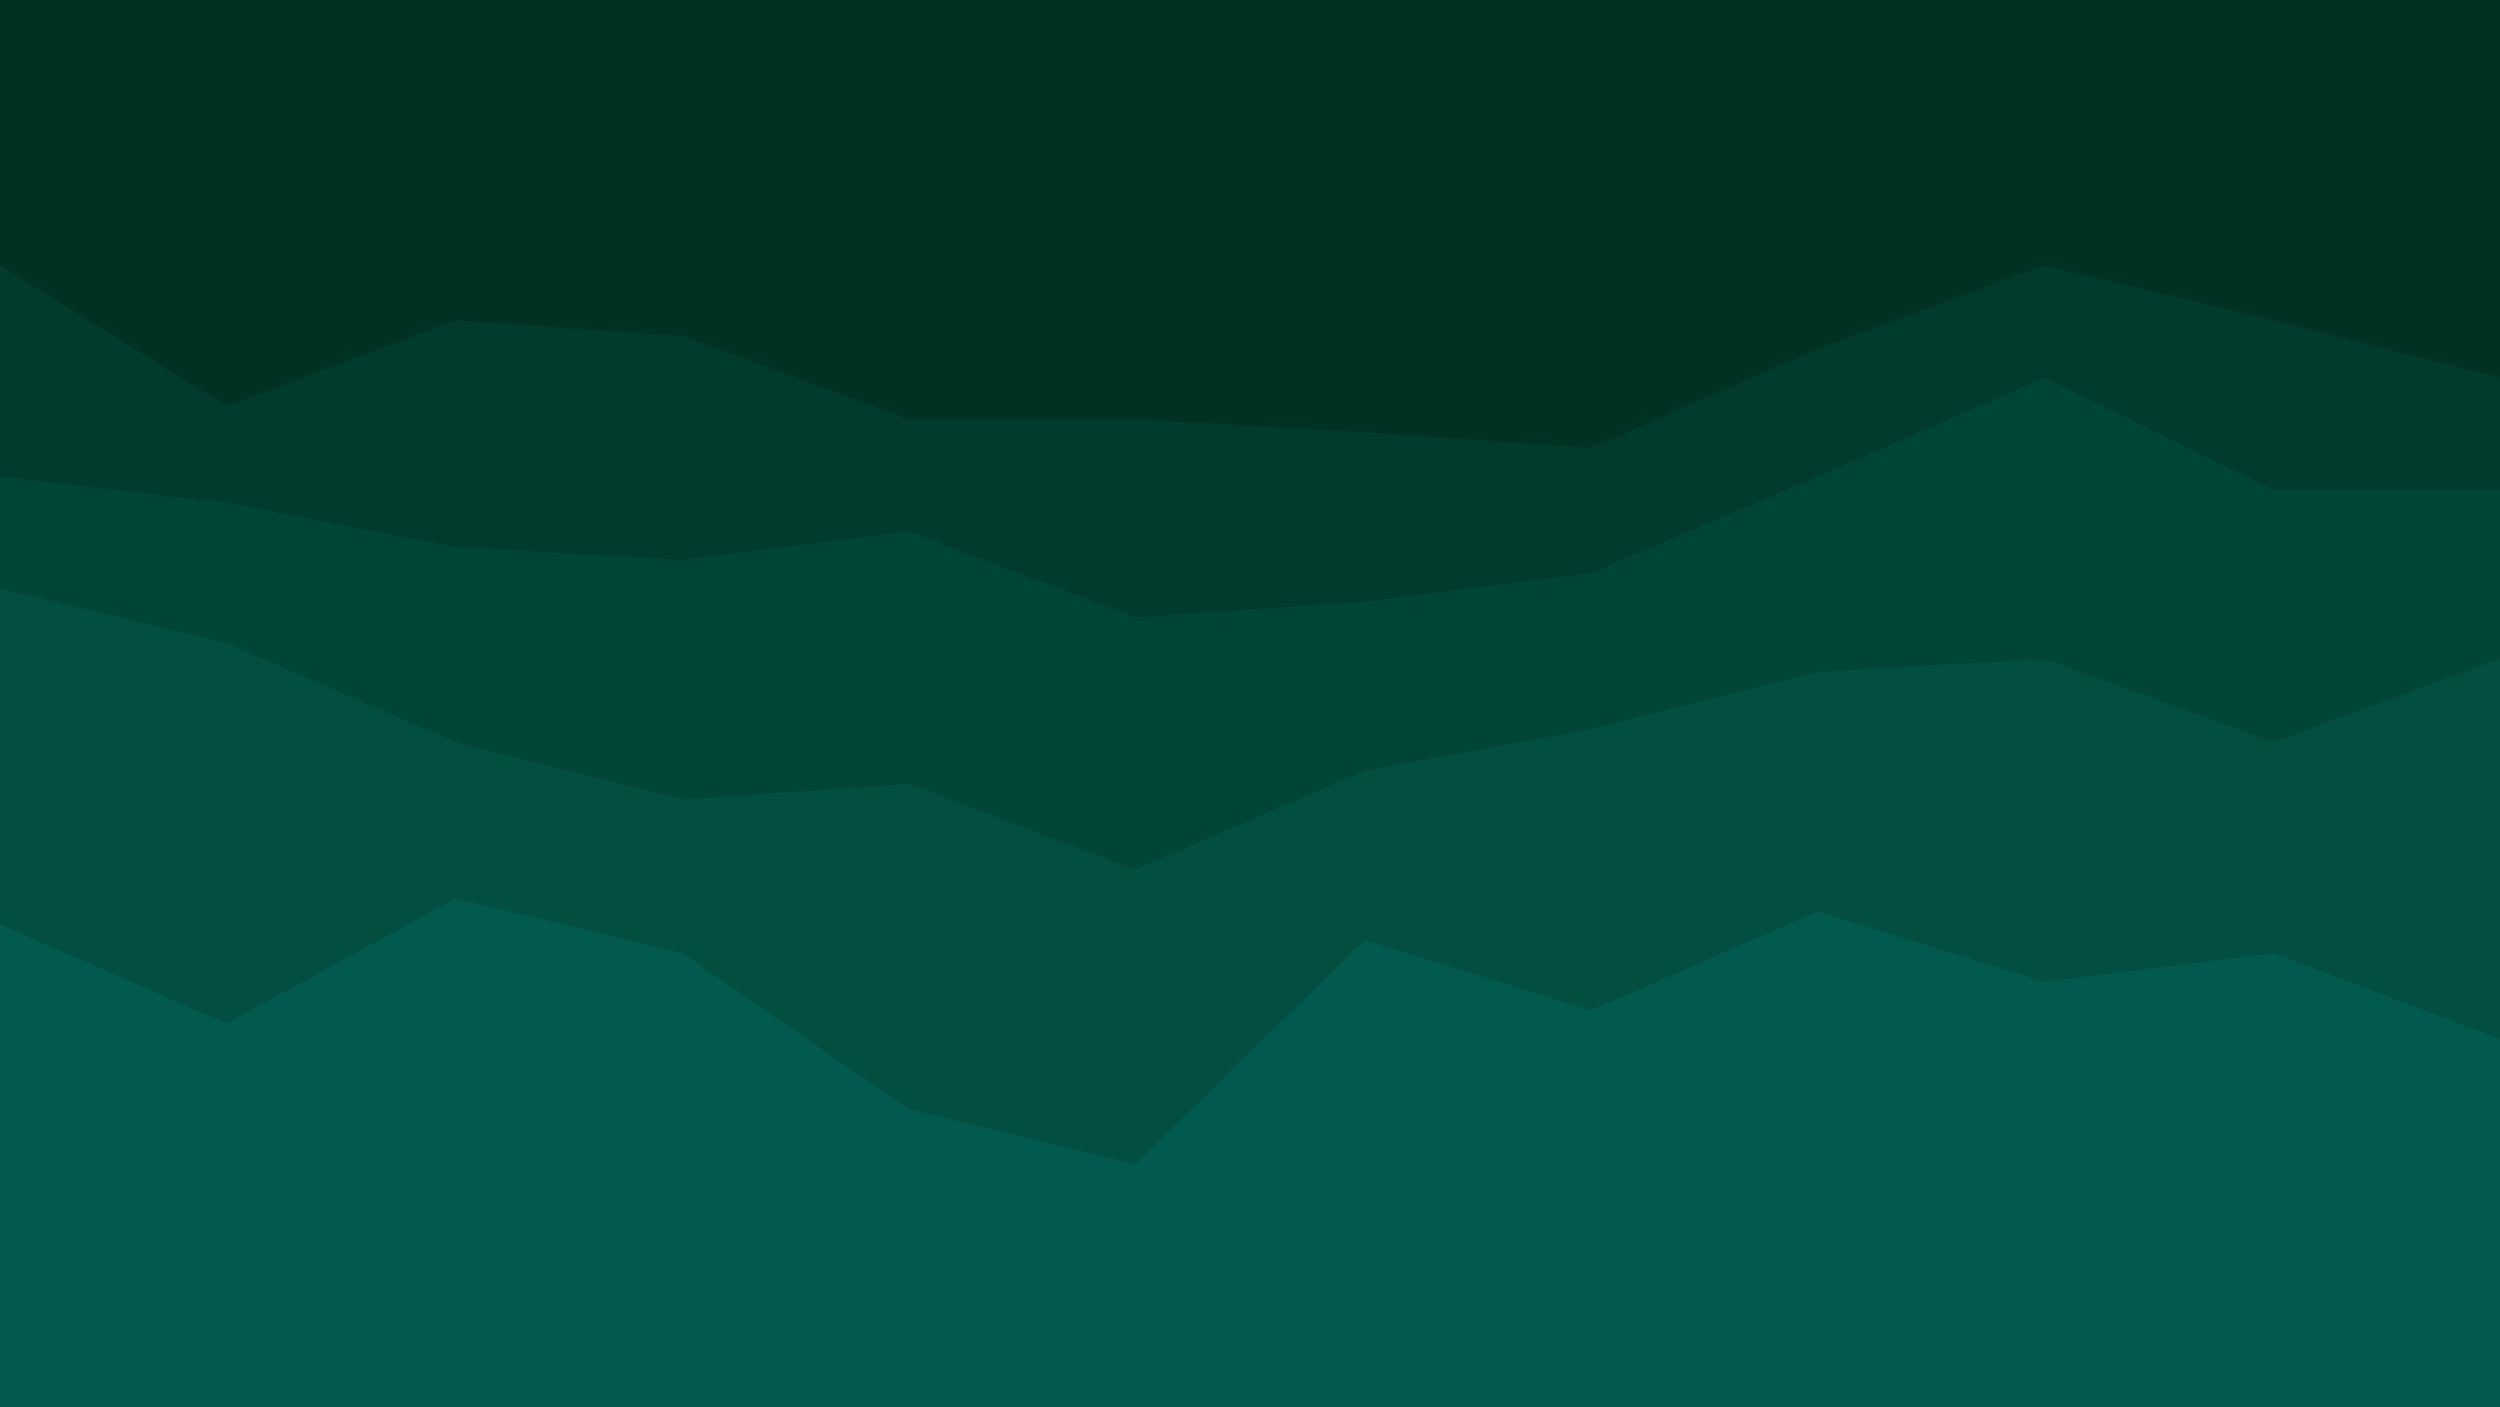
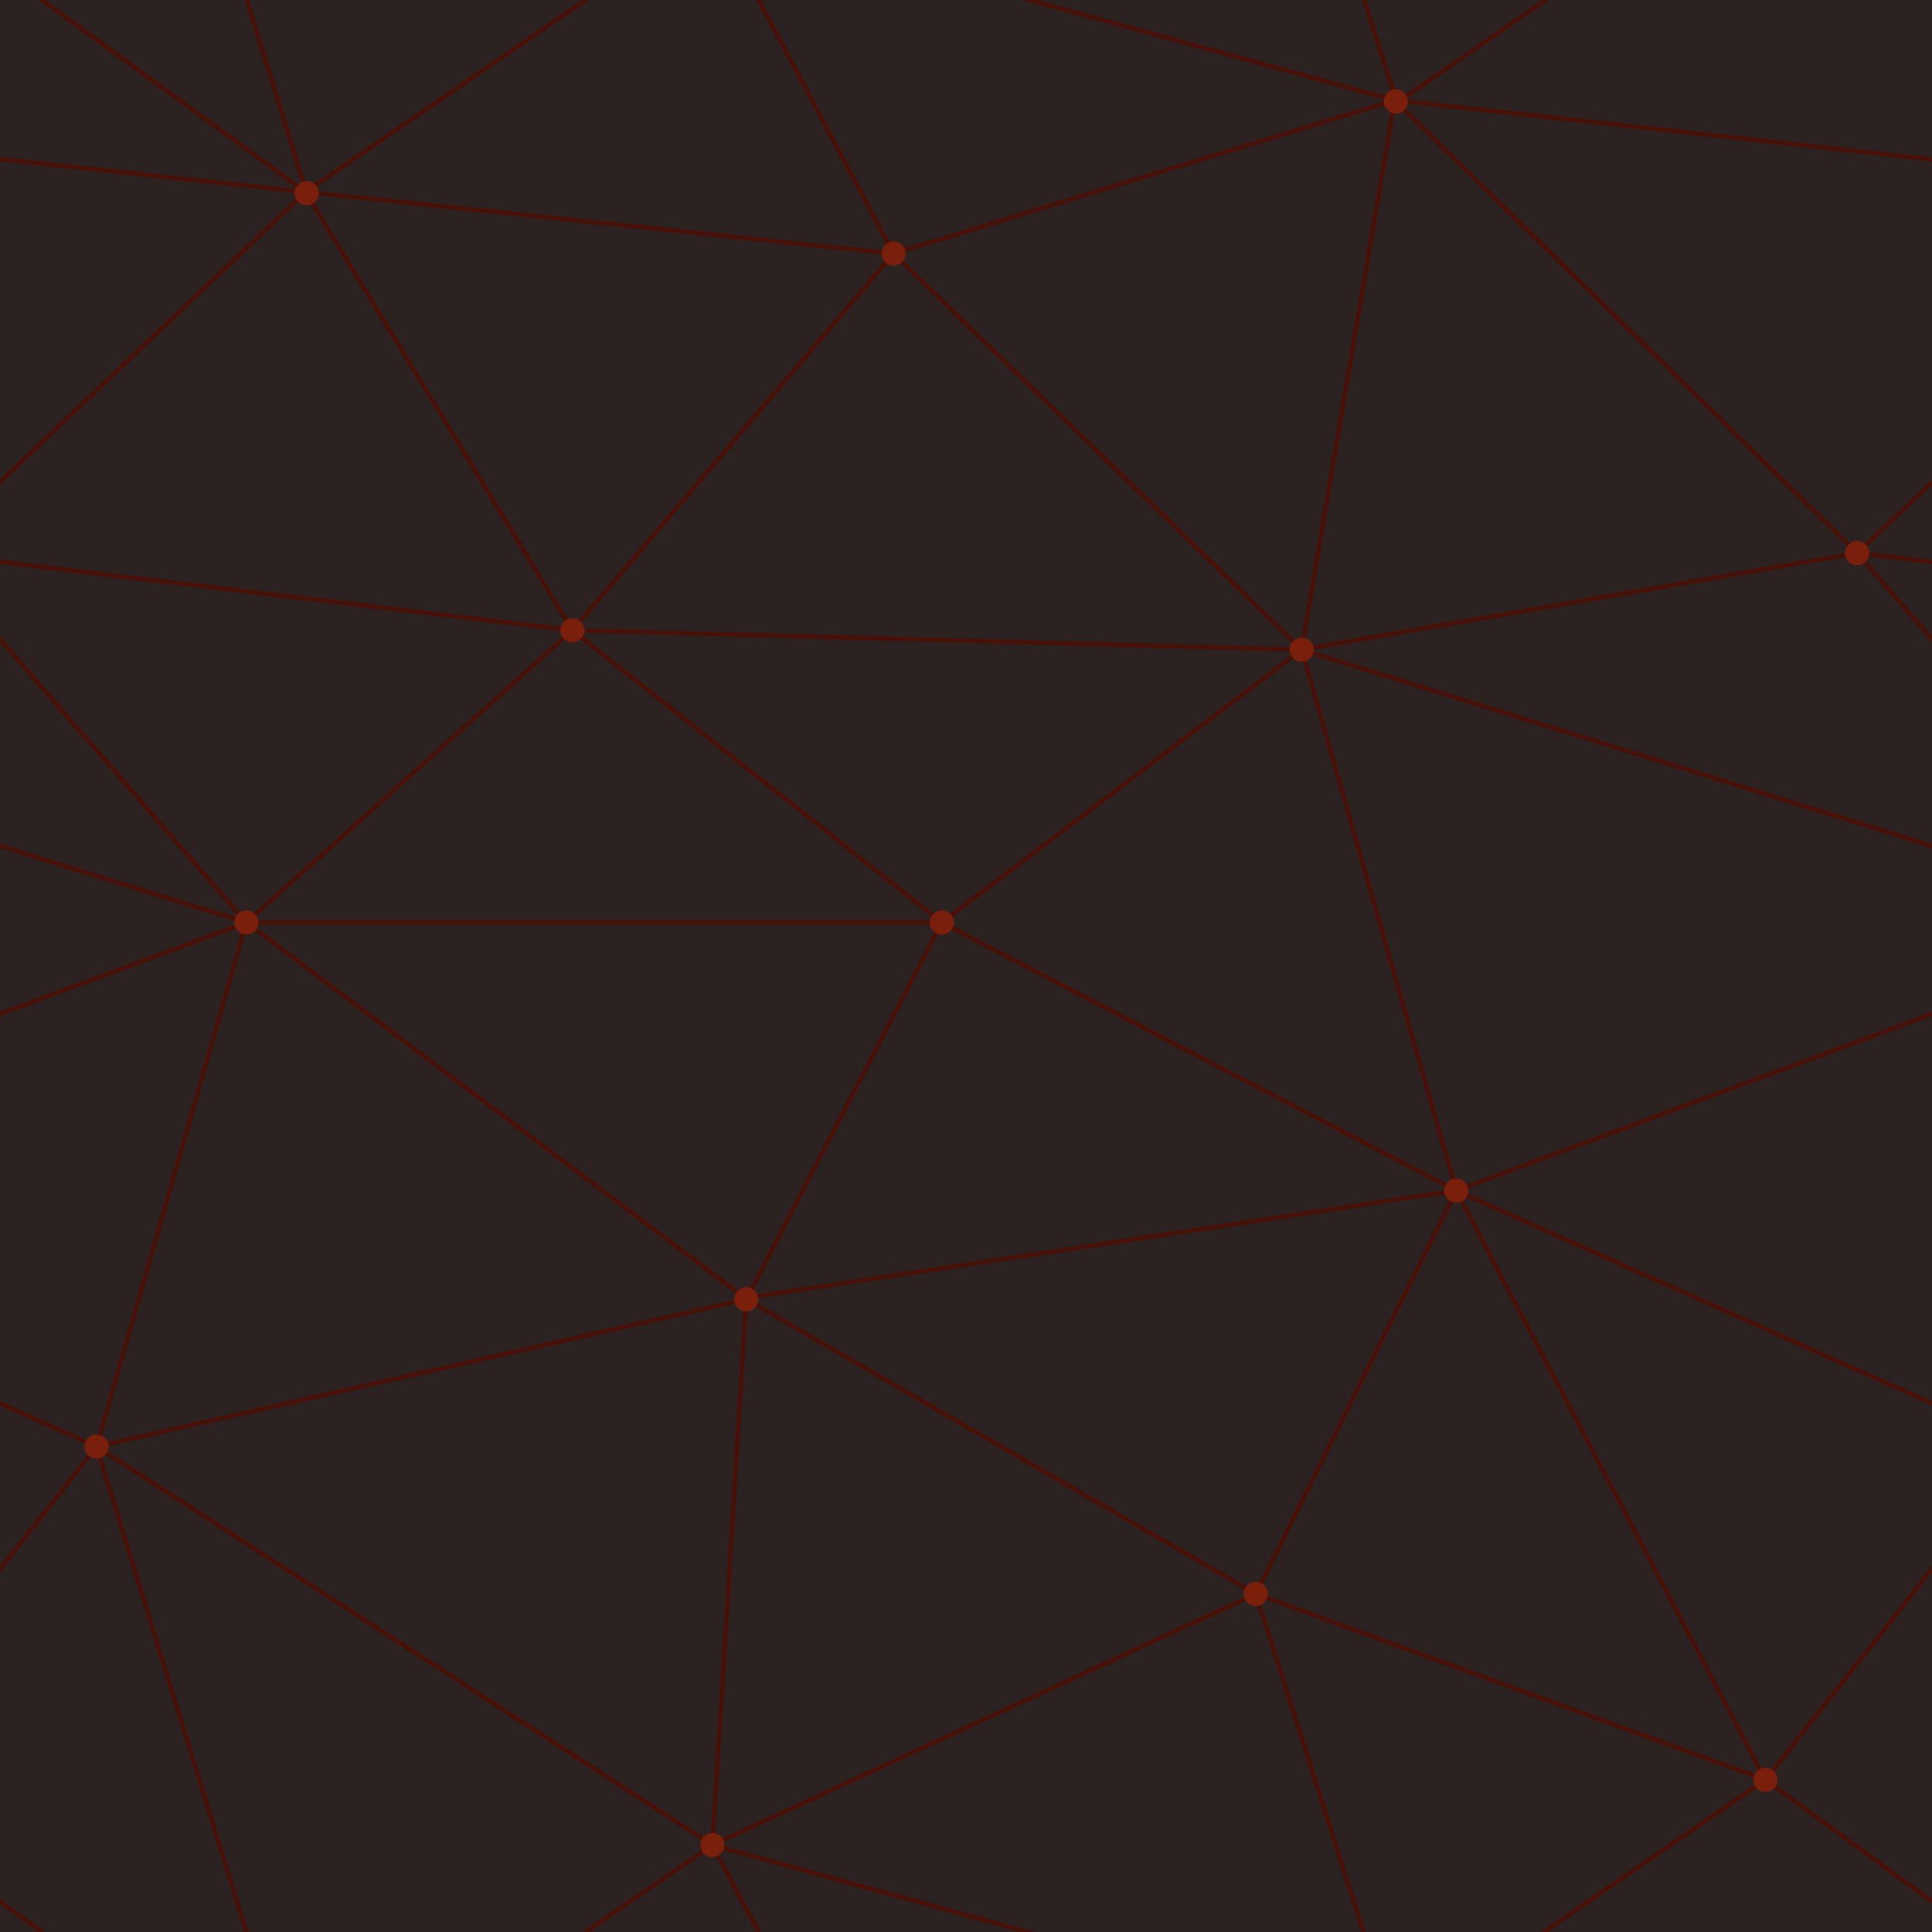
- <svg xmlns="http://www.w3.org/2000/svg" id="visual" viewBox="0 0 960 540" width="960" height="540" version="1.1">
-   <path d="M0 104L87 158L175 125L262 131L349 163L436 163L524 168L611 174L698 136L785 104L873 125L960 147L960 0L873 0L785 0L698 0L611 0L524 0L436 0L349 0L262 0L175 0L87 0L0 0Z" fill="#003223" />
-   <path d="M0 185L87 195L175 212L262 217L349 206L436 239L524 233L611 222L698 185L785 147L873 190L960 190L960 145L873 123L785 102L698 134L611 172L524 166L436 161L349 161L262 129L175 123L87 156L0 102Z" fill="#013b2d" />
-   <path d="M0 228L87 249L175 287L262 309L349 303L436 336L524 298L611 282L698 260L785 255L873 287L960 255L960 188L873 188L785 145L698 183L611 220L524 231L436 237L349 204L262 215L175 210L87 193L0 183Z" fill="#014537" />
-   <path d="M0 357L87 395L175 347L262 368L349 428L436 449L524 363L611 390L698 352L785 379L873 368L960 401L960 253L873 285L785 253L698 258L611 280L524 296L436 334L349 301L262 307L175 285L87 247L0 226Z" fill="#024f42" />
-   <path d="M0 541L87 541L175 541L262 541L349 541L436 541L524 541L611 541L698 541L785 541L873 541L960 541L960 399L873 366L785 377L698 350L611 388L524 361L436 447L349 426L262 366L175 345L87 393L0 355Z" fill="#02594e" />
+ <svg xmlns="http://www.w3.org/2000/svg" width="216" height="216" viewBox="0 0 800 800">
+   <rect fill="#2C2222" width="800" height="800" />
+   <g fill="none" stroke="#481007" stroke-width="1.8">
+     <path d="M769 229L1037 260.9M927 880L731 737 520 660 309 538 40 599 295 764 126.5 879.5 40 599-197 493 102 382-31 229 126.5 79.5-69-63" />
+     <path d="M-31 229L237 261 390 382 603 493 308.5 537.5 101.5 381.5M370 905L295 764" />
+     <path d="M520 660L578 842 731 737 840 599 603 493 520 660 295 764 309 538 390 382 539 269 769 229 577.5 41.5 370 105 295 -36 126.5 79.5 237 261 102 382 40 599 -69 737 127 880" />
+     <path d="M520-140L578.5 42.5 731-63M603 493L539 269 237 261 370 105M902 382L539 269M390 382L102 382" />
+     <path d="M-222 42L126.5 79.5 370 105 539 269 577.5 41.5 927 80 769 229 902 382 603 493 731 737M295-36L577.5 41.5M578 842L295 764M40-201L127 80M102 382L-261 269" />
+   </g>
+   <g fill="#7A1F0C">
+     <circle cx="769" cy="229" r="5" />
+     <circle cx="539" cy="269" r="5" />
+     <circle cx="603" cy="493" r="5" />
+     <circle cx="731" cy="737" r="5" />
+     <circle cx="520" cy="660" r="5" />
+     <circle cx="309" cy="538" r="5" />
+     <circle cx="295" cy="764" r="5" />
+     <circle cx="40" cy="599" r="5" />
+     <circle cx="102" cy="382" r="5" />
+     <circle cx="127" cy="80" r="5" />
+     <circle cx="370" cy="105" r="5" />
+     <circle cx="578" cy="42" r="5" />
+     <circle cx="237" cy="261" r="5" />
+     <circle cx="390" cy="382" r="5" />
+   </g>
</svg>
